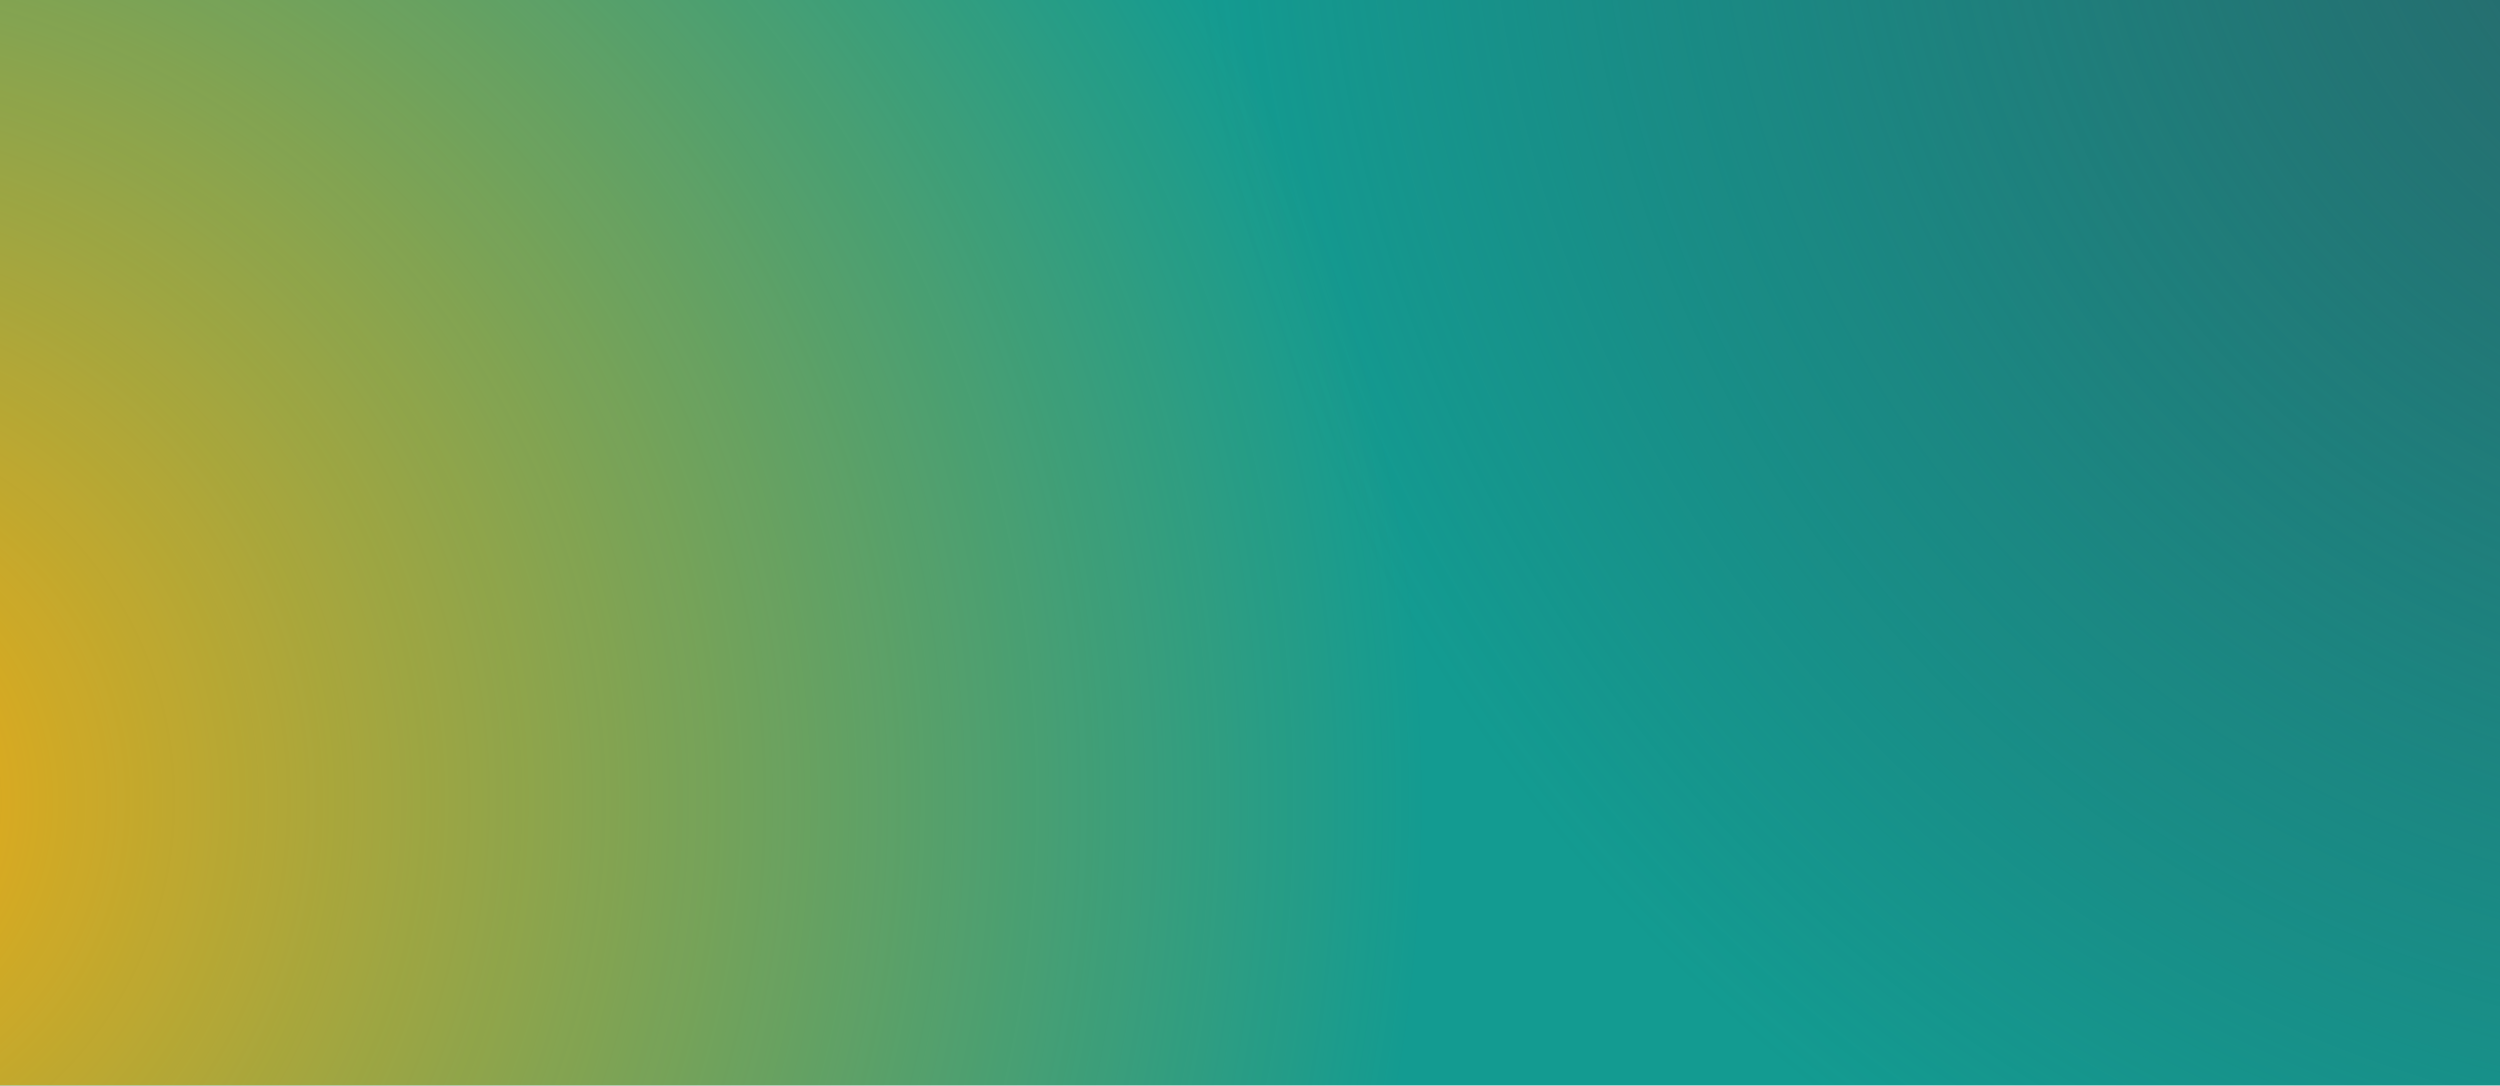
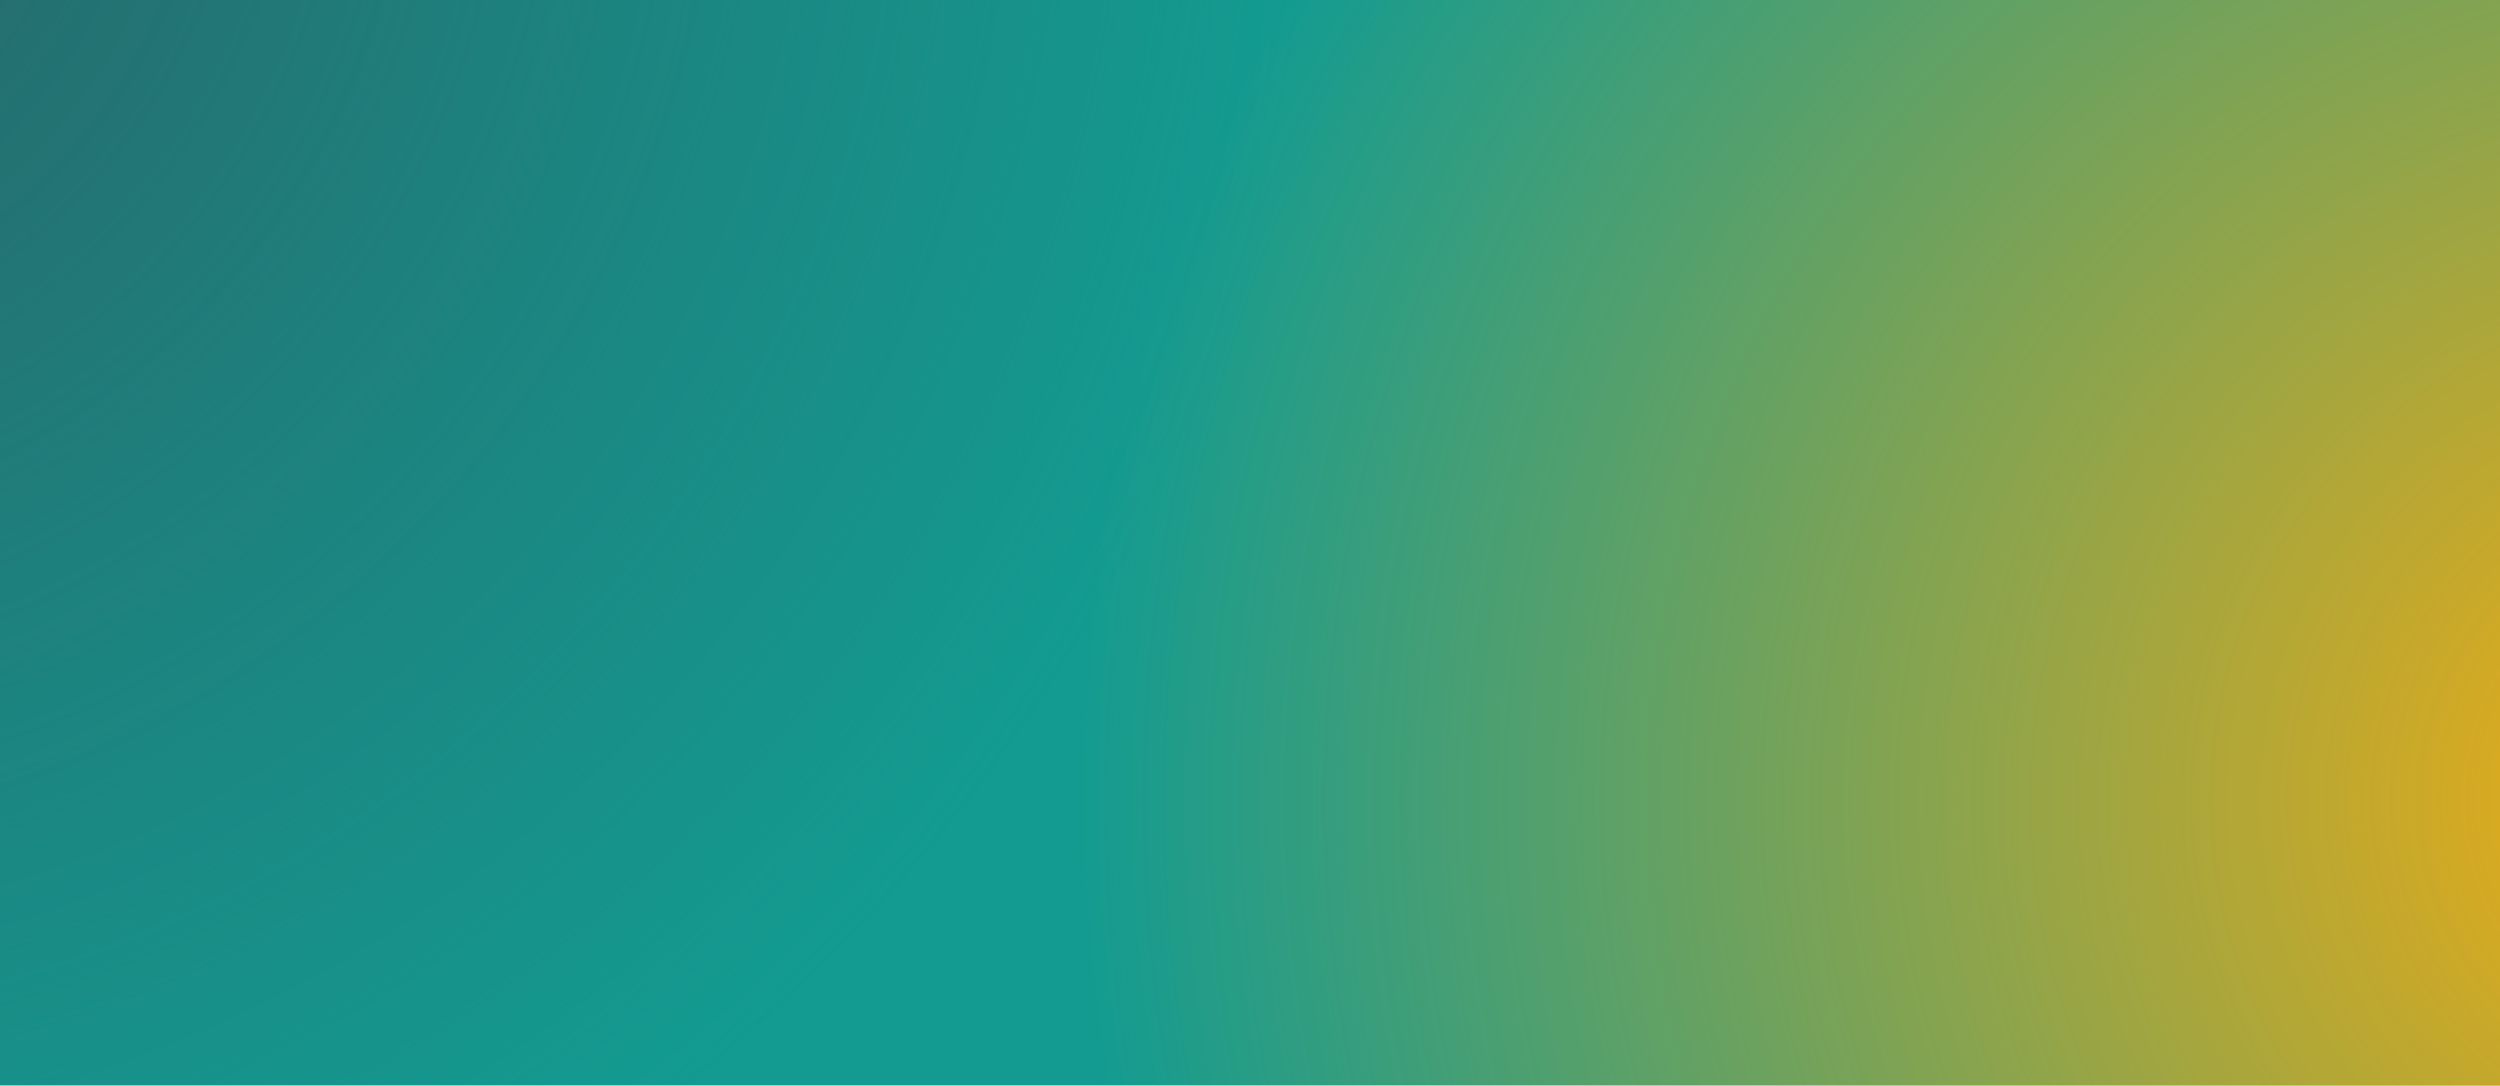
<svg xmlns="http://www.w3.org/2000/svg" width="1230" height="534" viewBox="0 0 1230 534" fill="none">
  <g clip-path="url(#clip0_816_565)">
-     <rect x="-94" y="-692" width="1621" height="1621" fill="#139B91" />
-     <rect x="582" y="-911" width="1621" height="1621" fill="url(#paint0_radial_816_565)" />
-     <rect x="-918" y="-416" width="1621" height="1621" fill="url(#paint1_radial_816_565)" />
+     <rect width="1621" height="1621" transform="matrix(-1 0 0 1 1324 -692)" fill="#139B91" />
+     <rect width="1621" height="1621" transform="matrix(-1 0 0 1 648 -911)" fill="url(#paint0_radial_816_565)" />
+     <rect width="1621" height="1621" transform="matrix(-1 0 0 1 2148 -416)" fill="url(#paint1_radial_816_565)" />
  </g>
  <defs>
-     <radialGradient id="paint0_radial_816_565" cx="0" cy="0" r="1" gradientUnits="userSpaceOnUse" gradientTransform="translate(1392.5 -100.5) rotate(90) scale(810.5)">
+     <radialGradient id="paint0_radial_816_565" cx="0" cy="0" r="1" gradientUnits="userSpaceOnUse" gradientTransform="translate(810.5 810.5) rotate(90) scale(810.5)">
      <stop stop-color="#2A6266" />
      <stop offset="1" stop-color="#2A6266" stop-opacity="0" />
    </radialGradient>
-     <radialGradient id="paint1_radial_816_565" cx="0" cy="0" r="1" gradientUnits="userSpaceOnUse" gradientTransform="translate(-107.5 394.5) rotate(90) scale(810.5)">
+     <radialGradient id="paint1_radial_816_565" cx="0" cy="0" r="1" gradientUnits="userSpaceOnUse" gradientTransform="translate(810.5 810.5) rotate(90) scale(810.5)">
      <stop stop-color="#F4AC11" />
      <stop offset="1" stop-color="#F4AC11" stop-opacity="0" />
    </radialGradient>
    <clipPath id="clip0_816_565">
-       <rect width="1230" height="534" fill="white" />
+       <rect width="1230" height="534" fill="white" transform="matrix(-1 0 0 1 1230 0)" />
    </clipPath>
  </defs>
</svg>
